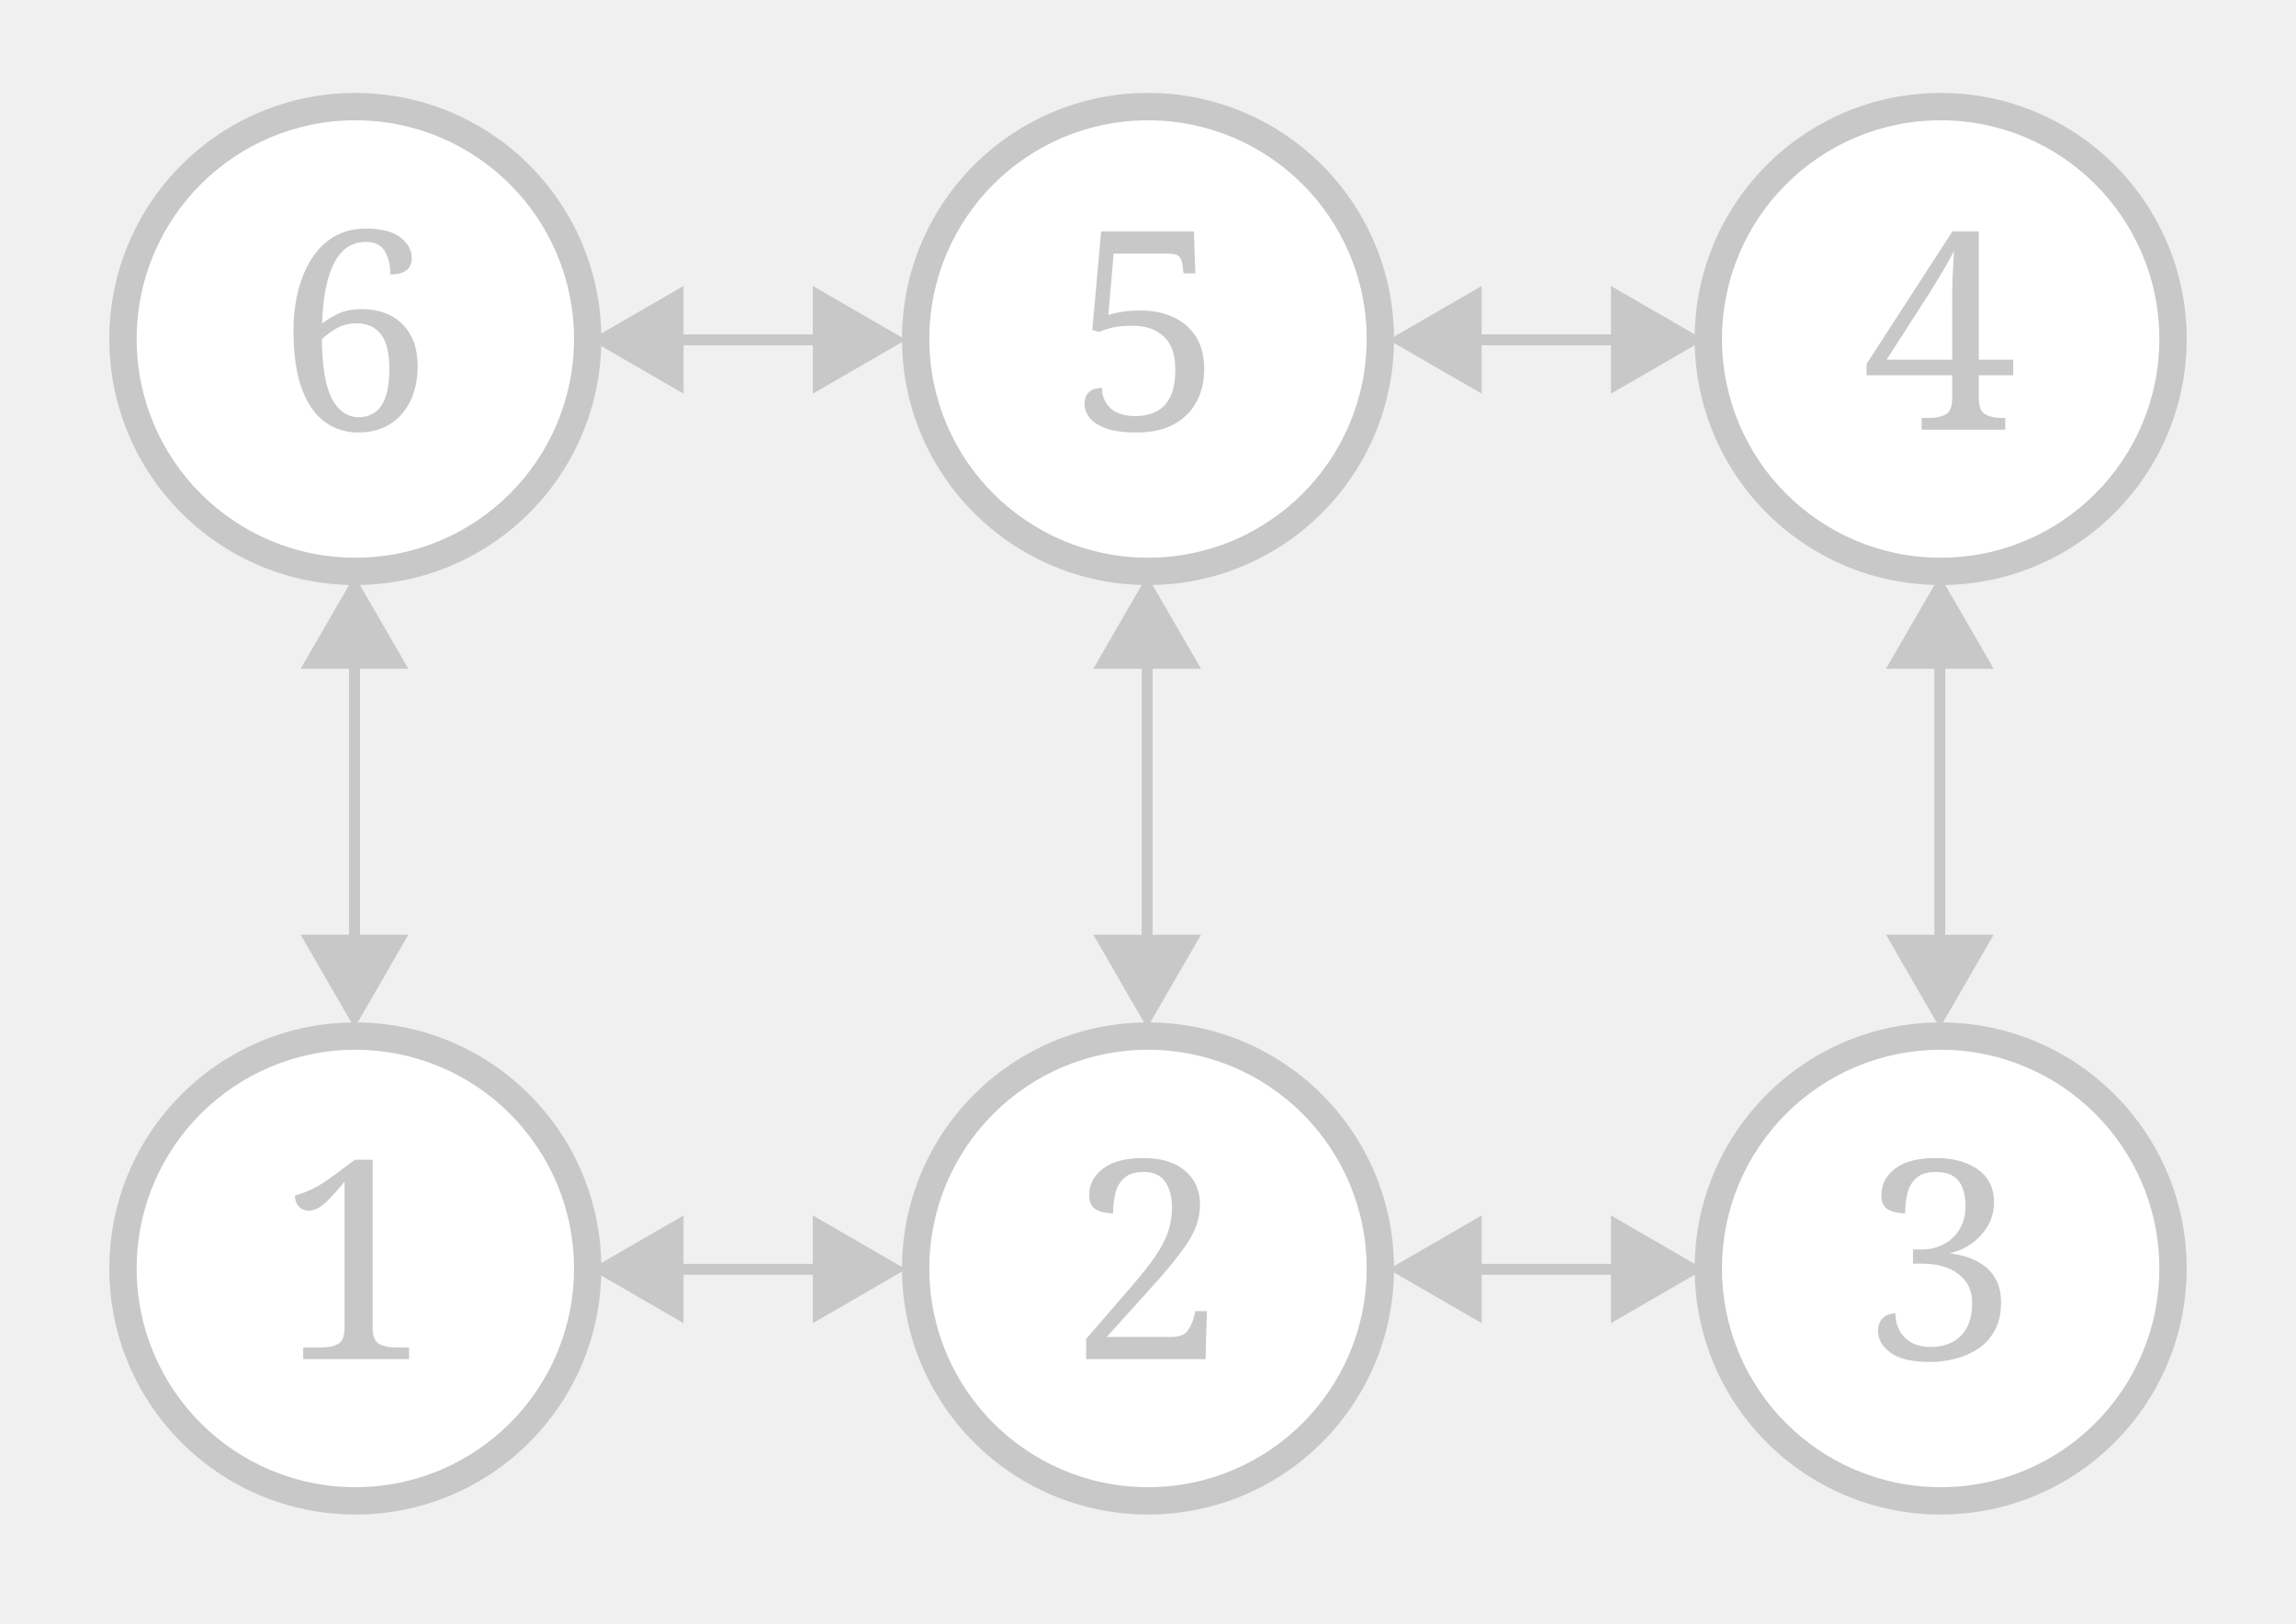
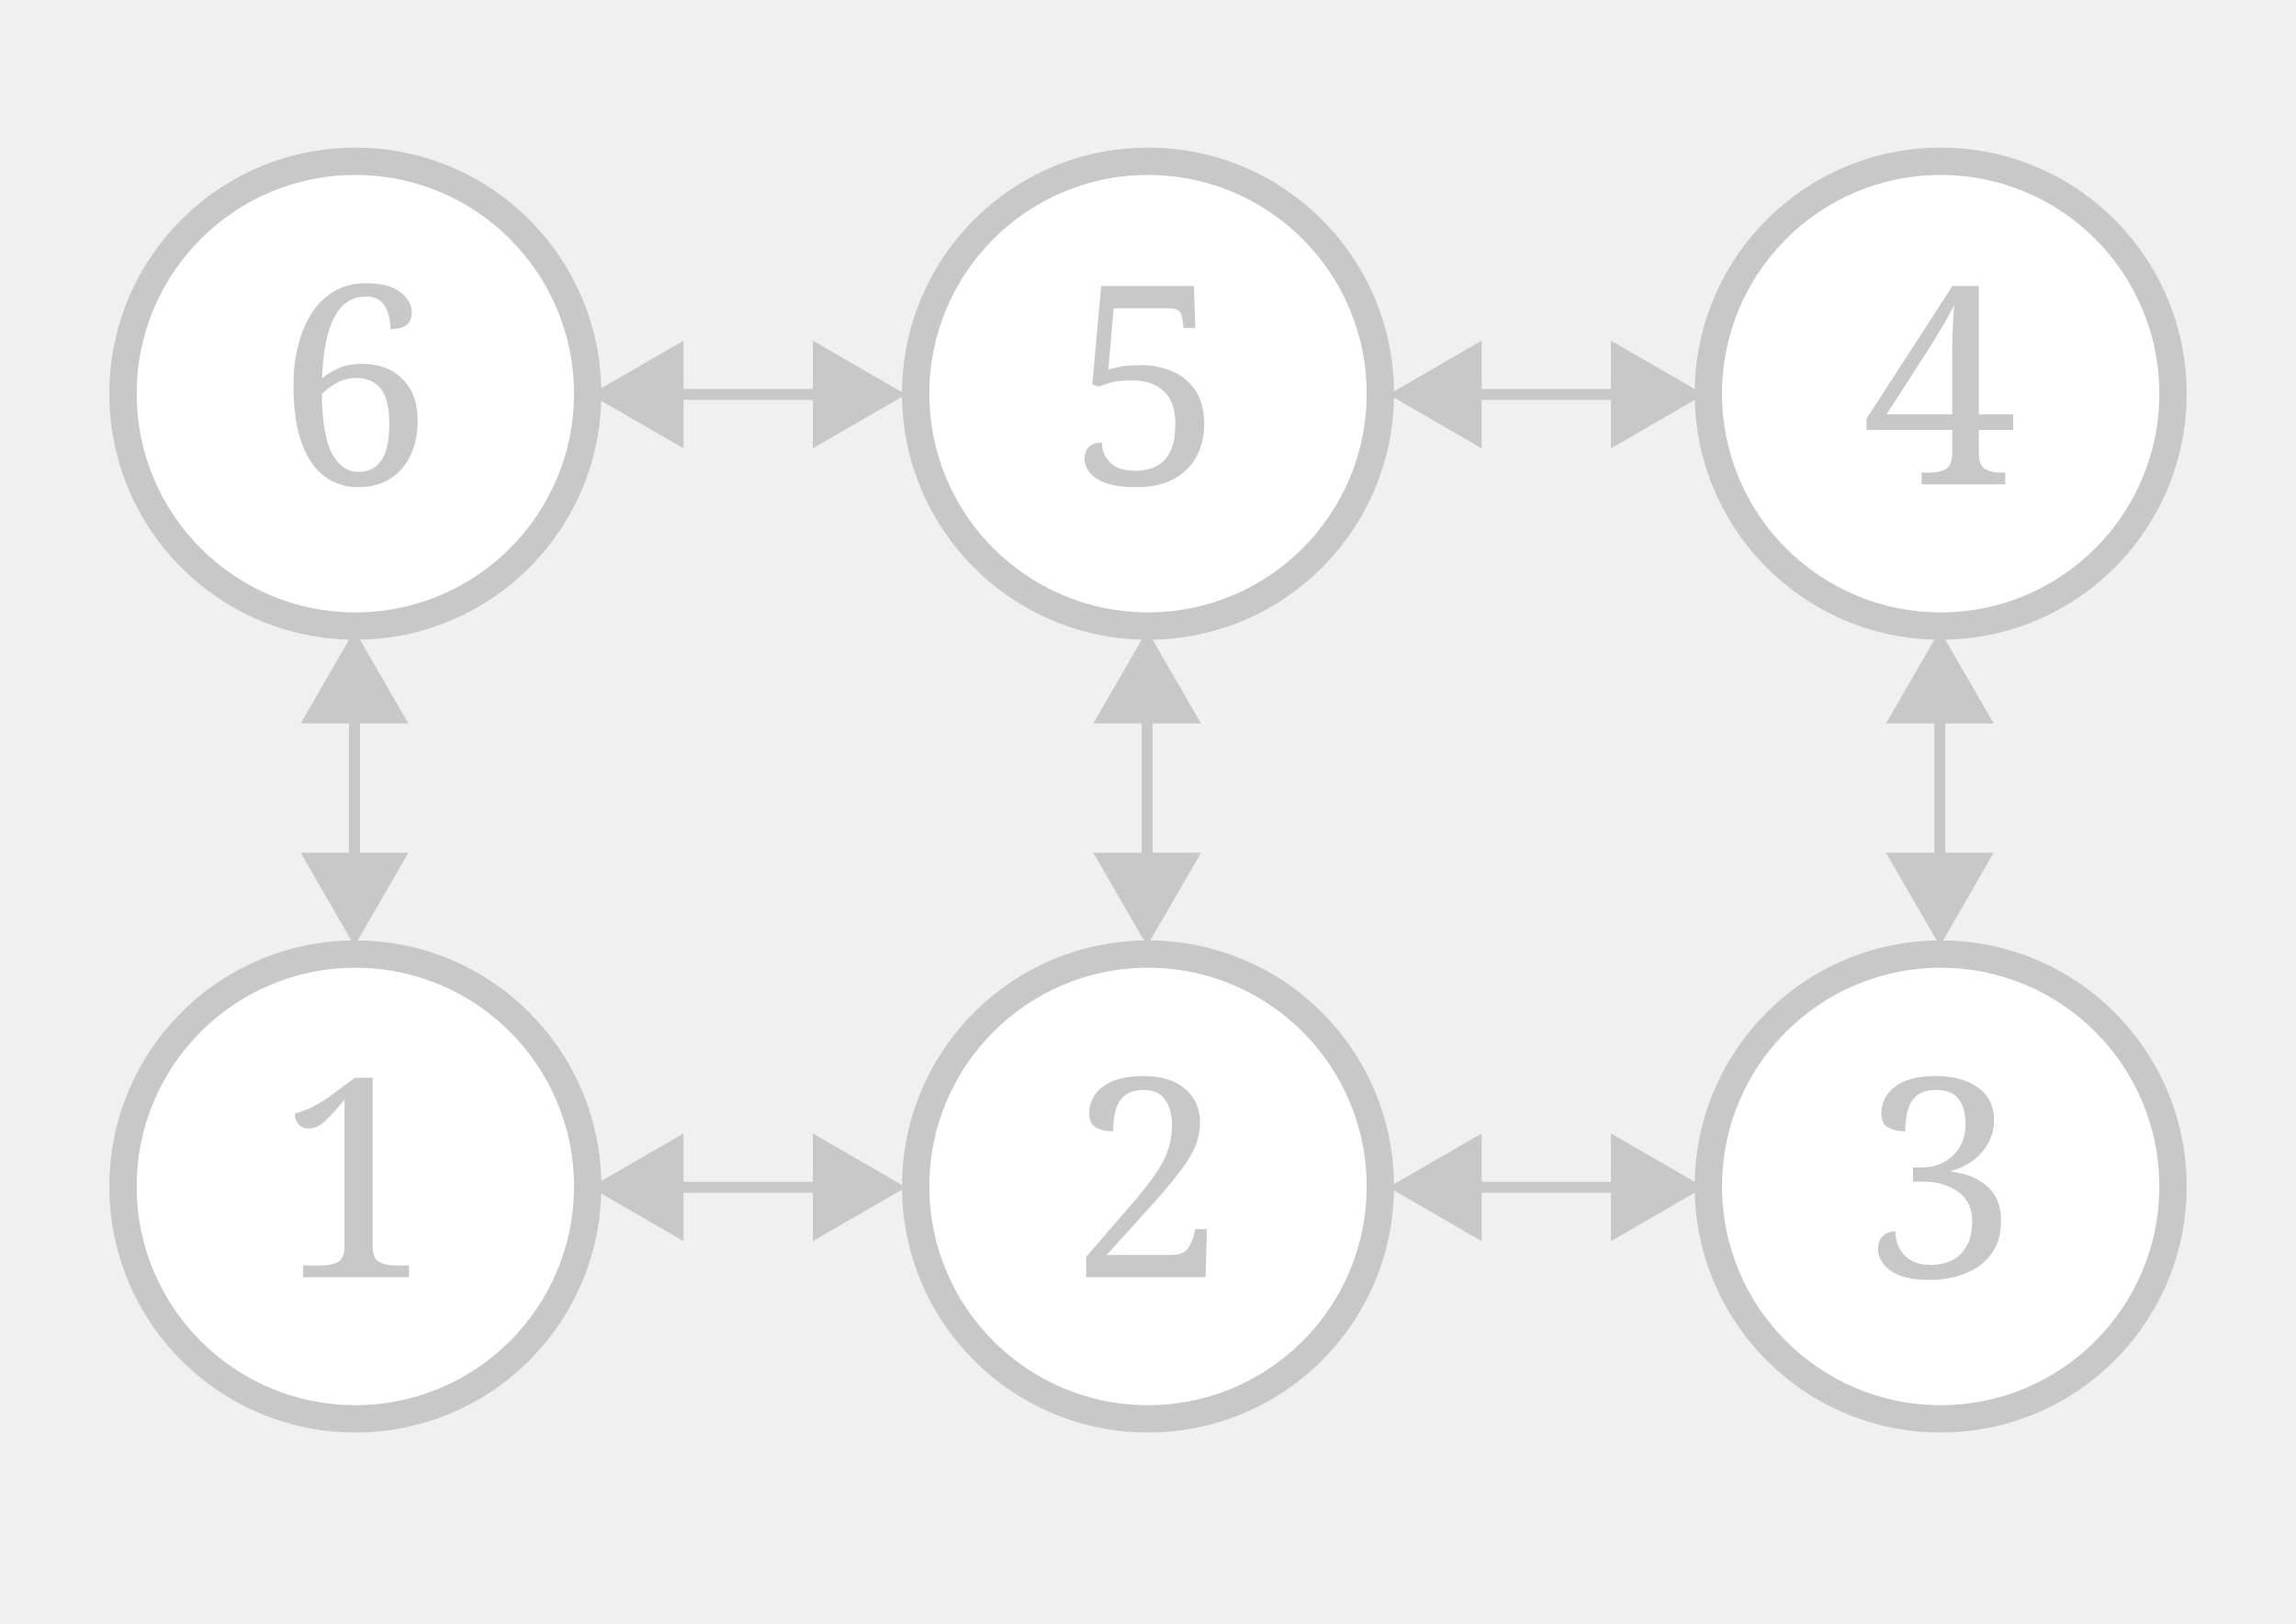
<svg xmlns="http://www.w3.org/2000/svg" width="420mm" height="297mm" viewBox="0 0 420 297" version="1.1" id="svg838">
  <defs id="defs832">
    <marker orient="auto" refY="0.0" refX="0.0" id="marker2076" style="overflow:visible">
      <path id="path2074" d="M 5.77,0.0 L -2.88,5.0 L -2.88,-5.0 L 5.77,0.0 z " style="fill-rule:evenodd;stroke:#c8c8c8;stroke-width:1pt;stroke-opacity:1;fill:#c8c8c8;fill-opacity:1" transform="scale(0.8)" />
    </marker>
    <marker orient="auto" refY="0.0" refX="0.0" id="marker2072" style="overflow:visible">
      <path id="path2070" d="M 5.77,0.0 L -2.88,5.0 L -2.88,-5.0 L 5.77,0.0 z " style="fill-rule:evenodd;stroke:#c8c8c8;stroke-width:1pt;stroke-opacity:1;fill:#c8c8c8;fill-opacity:1" transform="scale(-0.8)" />
    </marker>
    <marker orient="auto" refY="0.0" refX="0.0" id="marker1983" style="overflow:visible">
      <path id="path1981" d="M 5.77,0.0 L -2.88,5.0 L -2.88,-5.0 L 5.77,0.0 z " style="fill-rule:evenodd;stroke:#c8c8c8;stroke-width:1pt;stroke-opacity:1;fill:#c8c8c8;fill-opacity:1" transform="scale(0.8)" />
    </marker>
    <marker orient="auto" refY="0.0" refX="0.0" id="marker1979" style="overflow:visible">
      <path id="path1977" d="M 5.77,0.0 L -2.88,5.0 L -2.88,-5.0 L 5.77,0.0 z " style="fill-rule:evenodd;stroke:#c8c8c8;stroke-width:1pt;stroke-opacity:1;fill:#c8c8c8;fill-opacity:1" transform="scale(-0.8)" />
    </marker>
    <marker orient="auto" refY="0.0" refX="0.0" id="TriangleInL" style="overflow:visible">
      <path id="path1746" d="M 5.77,0.0 L -2.88,5.0 L -2.88,-5.0 L 5.77,0.0 z " style="fill-rule:evenodd;stroke:#c8c8c8;stroke-width:1pt;stroke-opacity:1;fill:#c8c8c8;fill-opacity:1" transform="scale(-0.8)" />
    </marker>
    <marker orient="auto" refY="0.0" refX="0.0" id="TriangleOutL" style="overflow:visible">
      <path id="path1755" d="M 5.77,0.0 L -2.88,5.0 L -2.88,-5.0 L 5.77,0.0 z " style="fill-rule:evenodd;stroke:#c8c8c8;stroke-width:1pt;stroke-opacity:1;fill:#c8c8c8;fill-opacity:1" transform="scale(0.8)" />
    </marker>
    <marker orient="auto" refY="0.0" refX="0.0" id="Arrow1Lstart" style="overflow:visible">
      <path id="path1613" d="M 0.0,0.0 L 5.0,-5.0 L -12.5,0.0 L 5.0,5.0 L 0.0,0.0 z " style="fill-rule:evenodd;stroke:#c8c8c8;stroke-width:1pt;stroke-opacity:1;fill:#c8c8c8;fill-opacity:1" transform="scale(0.8) translate(12.5,0)" />
    </marker>
    <marker orient="auto" refY="0" refX="0" id="marker1979-1" style="overflow:visible">
      <path id="path1977-8" d="M 5.77,0 -2.88,5 V -5 Z" style="fill:#c8c8c8;fill-opacity:1;fill-rule:evenodd;stroke:#c8c8c8;stroke-width:1pt;stroke-opacity:1" transform="scale(-0.8)" />
    </marker>
    <marker orient="auto" refY="0" refX="0" id="marker1983-7" style="overflow:visible">
      <path id="path1981-9" d="M 5.77,0 -2.88,5 V -5 Z" style="fill:#c8c8c8;fill-opacity:1;fill-rule:evenodd;stroke:#c8c8c8;stroke-width:1pt;stroke-opacity:1" transform="scale(0.8)" />
    </marker>
    <marker orient="auto" refY="0" refX="0" id="marker1979-0" style="overflow:visible">
      <path id="path1977-2" d="M 5.77,0 -2.88,5 V -5 Z" style="fill:#c8c8c8;fill-opacity:1;fill-rule:evenodd;stroke:#c8c8c8;stroke-width:1pt;stroke-opacity:1" transform="scale(-0.8)" />
    </marker>
    <marker orient="auto" refY="0" refX="0" id="marker1983-3" style="overflow:visible">
      <path id="path1981-7" d="M 5.77,0 -2.88,5 V -5 Z" style="fill:#c8c8c8;fill-opacity:1;fill-rule:evenodd;stroke:#c8c8c8;stroke-width:1pt;stroke-opacity:1" transform="scale(0.8)" />
    </marker>
    <marker orient="auto" refY="0" refX="0" id="marker1979-1-9" style="overflow:visible">
      <path id="path1977-8-2" d="M 5.77,0 -2.88,5 V -5 Z" style="fill:#c8c8c8;fill-opacity:1;fill-rule:evenodd;stroke:#c8c8c8;stroke-width:1pt;stroke-opacity:1" transform="scale(-0.8)" />
    </marker>
    <marker orient="auto" refY="0" refX="0" id="marker1983-7-2" style="overflow:visible">
      <path id="path1981-9-8" d="M 5.77,0 -2.88,5 V -5 Z" style="fill:#c8c8c8;fill-opacity:1;fill-rule:evenodd;stroke:#c8c8c8;stroke-width:1pt;stroke-opacity:1" transform="scale(0.8)" />
    </marker>
    <marker orient="auto" refY="0" refX="0" id="marker2072-7" style="overflow:visible">
      <path id="path2070-3" d="M 5.77,0 -2.88,5 V -5 Z" style="fill:#c8c8c8;fill-opacity:1;fill-rule:evenodd;stroke:#c8c8c8;stroke-width:1pt;stroke-opacity:1" transform="scale(-0.8)" />
    </marker>
    <marker orient="auto" refY="0" refX="0" id="marker2076-6" style="overflow:visible">
      <path id="path2074-1" d="M 5.77,0 -2.88,5 V -5 Z" style="fill:#c8c8c8;fill-opacity:1;fill-rule:evenodd;stroke:#c8c8c8;stroke-width:1pt;stroke-opacity:1" transform="scale(0.8)" />
    </marker>
    <marker orient="auto" refY="0" refX="0" id="marker2072-9" style="overflow:visible">
      <path id="path2070-31" d="M 5.77,0 -2.88,5 V -5 Z" style="fill:#c8c8c8;fill-opacity:1;fill-rule:evenodd;stroke:#c8c8c8;stroke-width:1pt;stroke-opacity:1" transform="scale(-0.8)" />
    </marker>
    <marker orient="auto" refY="0" refX="0" id="marker2076-9" style="overflow:visible">
      <path id="path2074-4" d="M 5.77,0 -2.88,5 V -5 Z" style="fill:#c8c8c8;fill-opacity:1;fill-rule:evenodd;stroke:#c8c8c8;stroke-width:1pt;stroke-opacity:1" transform="scale(0.8)" />
    </marker>
+     <marker orient="auto" refY="0" refX="0" id="marker1979-3" style="overflow:visible">
+       <path id="path1977-6" d="M 5.77,0 -2.88,5 V -5 Z" style="fill:#c8c8c8;fill-opacity:1;fill-rule:evenodd;stroke:#c8c8c8;stroke-width:1pt;stroke-opacity:1" transform="scale(-0.8)" />
+     </marker>
+     <marker orient="auto" refY="0" refX="0" id="marker1983-75" style="overflow:visible">
+       <path id="path1981-3" d="M 5.77,0 -2.88,5 V -5 Z" style="fill:#c8c8c8;fill-opacity:1;fill-rule:evenodd;stroke:#c8c8c8;stroke-width:1pt;stroke-opacity:1" transform="scale(0.8)" />
+     </marker>
+     <marker orient="auto" refY="0" refX="0" id="marker1979-2" style="overflow:visible">
+       <path id="path1977-9" d="M 5.77,0 -2.88,5 V -5 Z" style="fill:#c8c8c8;fill-opacity:1;fill-rule:evenodd;stroke:#c8c8c8;stroke-width:1pt;stroke-opacity:1" transform="scale(-0.8)" />
+     </marker>
+     <marker orient="auto" refY="0" refX="0" id="marker1983-1" style="overflow:visible">
+       <path id="path1981-2" d="M 5.77,0 -2.88,5 V -5 Z" style="fill:#c8c8c8;fill-opacity:1;fill-rule:evenodd;stroke:#c8c8c8;stroke-width:1pt;stroke-opacity:1" transform="scale(0.8)" />
+     </marker>
+     <marker orient="auto" refY="0" refX="0" id="marker1979-2-0" style="overflow:visible">
+       <path id="path1977-9-9" d="M 5.77,0 -2.88,5 V -5 Z" style="fill:#c8c8c8;fill-opacity:1;fill-rule:evenodd;stroke:#c8c8c8;stroke-width:1pt;stroke-opacity:1" transform="scale(-0.8)" />
+     </marker>
+     <marker orient="auto" refY="0" refX="0" id="marker1983-1-3" style="overflow:visible">
+       <path id="path1981-2-6" d="M 5.77,0 -2.88,5 V -5 Z" style="fill:#c8c8c8;fill-opacity:1;fill-rule:evenodd;stroke:#c8c8c8;stroke-width:1pt;stroke-opacity:1" transform="scale(0.8)" />
+     </marker>
  </defs>
  <g id="layer1">
-     <circle style="fill:#c8c8c8;fill-opacity:1;stroke-width:0.149" id="path4609-0-2" cx="65" cy="232" r="45" />
-     <circle style="fill:#ffffff;fill-opacity:1;stroke-width:0.132" id="path4609-0-2-3" cx="65" cy="232" r="40" />
-     <text xml:space="preserve" style="font-style:normal;font-weight:normal;font-size:10.583px;line-height:1.25;font-family:sans-serif;letter-spacing:0px;word-spacing:0px;fill:#000000;fill-opacity:1;stroke:none;stroke-width:0.265" x="50.589" y="248.587" id="text1415">
-       <tspan id="tspan1413" x="50.589" y="248.587" style="font-style:normal;font-variant:normal;font-weight:normal;font-stretch:normal;font-size:50.8px;font-family:'Noto Serif';-inkscape-font-specification:'Noto Serif';fill:#c8c8c8;fill-opacity:1;stroke-width:0.265">1</tspan>
+     <circle style="fill:#c8c8c8;fill-opacity:1;stroke-width:0.149" id="path4609-0-2" cx="65" cy="217" r="45" />
+     <circle style="fill:#ffffff;fill-opacity:1;stroke-width:0.132" id="path4609-0-2-3" cx="65" cy="217" r="40" />
+     <text xml:space="preserve" style="font-style:normal;font-weight:normal;font-size:10.583px;line-height:1.25;font-family:sans-serif;letter-spacing:0px;word-spacing:0px;fill:#000000;fill-opacity:1;stroke:none;stroke-width:0.265" x="50.589" y="233.587" id="text1415">
+       <tspan id="tspan1413" x="50.589" y="233.587" style="font-style:normal;font-variant:normal;font-weight:normal;font-stretch:normal;font-size:50.8px;font-family:'Noto Serif';-inkscape-font-specification:'Noto Serif';fill:#c8c8c8;fill-opacity:1;stroke-width:0.265">1</tspan>
    </text>
-     <circle style="fill:#c8c8c8;fill-opacity:1;stroke-width:0.149" id="path4609-0-2-4" cx="210" cy="232" r="45" />
-     <circle style="fill:#ffffff;fill-opacity:1;stroke-width:0.132" id="path4609-0-2-3-0" cx="210" cy="232" r="40" />
-     <text xml:space="preserve" style="font-style:normal;font-weight:normal;font-size:10.583px;line-height:1.25;font-family:sans-serif;letter-spacing:0px;word-spacing:0px;fill:#000000;fill-opacity:1;stroke:none;stroke-width:0.265" x="195.589" y="248.587" id="text1415-9">
-       <tspan id="tspan1413-4" x="195.589" y="248.587" style="font-style:normal;font-variant:normal;font-weight:normal;font-stretch:normal;font-size:50.8px;font-family:'Noto Serif';-inkscape-font-specification:'Noto Serif';fill:#c8c8c8;fill-opacity:1;stroke-width:0.265">2</tspan>
+     <circle style="fill:#c8c8c8;fill-opacity:1;stroke-width:0.149" id="path4609-0-2-4" cx="210" cy="217" r="45" />
+     <circle style="fill:#ffffff;fill-opacity:1;stroke-width:0.132" id="path4609-0-2-3-0" cx="210" cy="217" r="40" />
+     <text xml:space="preserve" style="font-style:normal;font-weight:normal;font-size:10.583px;line-height:1.25;font-family:sans-serif;letter-spacing:0px;word-spacing:0px;fill:#000000;fill-opacity:1;stroke:none;stroke-width:0.265" x="195.589" y="233.587" id="text1415-9">
+       <tspan id="tspan1413-4" x="195.589" y="233.587" style="font-style:normal;font-variant:normal;font-weight:normal;font-stretch:normal;font-size:50.8px;font-family:'Noto Serif';-inkscape-font-specification:'Noto Serif';fill:#c8c8c8;fill-opacity:1;stroke-width:0.265">2</tspan>
    </text>
-     <circle style="fill:#c8c8c8;fill-opacity:1;stroke-width:0.149" id="path4609-0-2-4-5" cx="355" cy="232" r="45" />
-     <circle style="fill:#ffffff;fill-opacity:1;stroke-width:0.132" id="path4609-0-2-3-0-4" cx="355" cy="232" r="40" />
-     <text xml:space="preserve" style="font-style:normal;font-weight:normal;font-size:10.583px;line-height:1.25;font-family:sans-serif;letter-spacing:0px;word-spacing:0px;fill:#000000;fill-opacity:1;stroke:none;stroke-width:0.265" x="340.589" y="248.587" id="text1415-9-6">
-       <tspan id="tspan1413-4-6" x="340.589" y="248.587" style="font-style:normal;font-variant:normal;font-weight:normal;font-stretch:normal;font-size:50.8px;font-family:'Noto Serif';-inkscape-font-specification:'Noto Serif';fill:#c8c8c8;fill-opacity:1;stroke-width:0.265">3</tspan>
+     <circle style="fill:#c8c8c8;fill-opacity:1;stroke-width:0.149" id="path4609-0-2-4-5" cx="355" cy="217" r="45" />
+     <circle style="fill:#ffffff;fill-opacity:1;stroke-width:0.132" id="path4609-0-2-3-0-4" cx="355" cy="217" r="40" />
+     <text xml:space="preserve" style="font-style:normal;font-weight:normal;font-size:10.583px;line-height:1.25;font-family:sans-serif;letter-spacing:0px;word-spacing:0px;fill:#000000;fill-opacity:1;stroke:none;stroke-width:0.265" x="340.589" y="233.587" id="text1415-9-6">
+       <tspan id="tspan1413-4-6" x="340.589" y="233.587" style="font-style:normal;font-variant:normal;font-weight:normal;font-stretch:normal;font-size:50.8px;font-family:'Noto Serif';-inkscape-font-specification:'Noto Serif';fill:#c8c8c8;fill-opacity:1;stroke-width:0.265">3</tspan>
    </text>
-     <circle style="fill:#c8c8c8;fill-opacity:1;stroke-width:0.149" id="path4609-0-2-39" cx="65" cy="62" r="45" />
-     <circle style="fill:#ffffff;fill-opacity:1;stroke-width:0.132" id="path4609-0-2-3-9" cx="65" cy="62" r="40" />
-     <text xml:space="preserve" style="font-style:normal;font-weight:normal;font-size:10.583px;line-height:1.25;font-family:sans-serif;letter-spacing:0px;word-spacing:0px;fill:#000000;fill-opacity:1;stroke:none;stroke-width:0.265" x="50.589" y="78.587" id="text1415-5">
-       <tspan id="tspan1413-2" x="50.589" y="78.587" style="font-style:normal;font-variant:normal;font-weight:normal;font-stretch:normal;font-size:50.8px;font-family:'Noto Serif';-inkscape-font-specification:'Noto Serif';fill:#c8c8c8;fill-opacity:1;stroke-width:0.265">6</tspan>
+     <circle style="fill:#c8c8c8;fill-opacity:1;stroke-width:0.149" id="path4609-0-2-39" cx="65" cy="72" r="45" />
+     <circle style="fill:#ffffff;fill-opacity:1;stroke-width:0.132" id="path4609-0-2-3-9" cx="65" cy="72" r="40" />
+     <text xml:space="preserve" style="font-style:normal;font-weight:normal;font-size:10.583px;line-height:1.25;font-family:sans-serif;letter-spacing:0px;word-spacing:0px;fill:#000000;fill-opacity:1;stroke:none;stroke-width:0.265" x="50.589" y="88.587" id="text1415-5">
+       <tspan id="tspan1413-2" x="50.589" y="88.587" style="font-style:normal;font-variant:normal;font-weight:normal;font-stretch:normal;font-size:50.8px;font-family:'Noto Serif';-inkscape-font-specification:'Noto Serif';fill:#c8c8c8;fill-opacity:1;stroke-width:0.265">6</tspan>
    </text>
-     <circle style="fill:#c8c8c8;fill-opacity:1;stroke-width:0.149" id="path4609-0-2-4-1" cx="210" cy="62" r="45" />
-     <circle style="fill:#ffffff;fill-opacity:1;stroke-width:0.132" id="path4609-0-2-3-0-3" cx="210" cy="62" r="40" />
-     <text xml:space="preserve" style="font-style:normal;font-weight:normal;font-size:10.583px;line-height:1.25;font-family:sans-serif;letter-spacing:0px;word-spacing:0px;fill:#000000;fill-opacity:1;stroke:none;stroke-width:0.265" x="195.589" y="78.587" id="text1415-9-0">
-       <tspan id="tspan1413-4-9" x="195.589" y="78.587" style="font-style:normal;font-variant:normal;font-weight:normal;font-stretch:normal;font-size:50.8px;font-family:'Noto Serif';-inkscape-font-specification:'Noto Serif';fill:#c8c8c8;fill-opacity:1;stroke-width:0.265">5</tspan>
+     <circle style="fill:#c8c8c8;fill-opacity:1;stroke-width:0.149" id="path4609-0-2-4-1" cx="210" cy="72" r="45" />
+     <circle style="fill:#ffffff;fill-opacity:1;stroke-width:0.132" id="path4609-0-2-3-0-3" cx="210" cy="72" r="40" />
+     <text xml:space="preserve" style="font-style:normal;font-weight:normal;font-size:10.583px;line-height:1.25;font-family:sans-serif;letter-spacing:0px;word-spacing:0px;fill:#000000;fill-opacity:1;stroke:none;stroke-width:0.265" x="195.589" y="88.587" id="text1415-9-0">
+       <tspan id="tspan1413-4-9" x="195.589" y="88.587" style="font-style:normal;font-variant:normal;font-weight:normal;font-stretch:normal;font-size:50.8px;font-family:'Noto Serif';-inkscape-font-specification:'Noto Serif';fill:#c8c8c8;fill-opacity:1;stroke-width:0.265">5</tspan>
    </text>
-     <circle style="fill:#c8c8c8;fill-opacity:1;stroke-width:0.149" id="path4609-0-2-4-5-9" cx="355" cy="62" r="45" />
-     <circle style="fill:#ffffff;fill-opacity:1;stroke-width:0.132" id="path4609-0-2-3-0-4-1" cx="355" cy="62" r="40" />
-     <text xml:space="preserve" style="font-style:normal;font-weight:normal;font-size:10.583px;line-height:1.25;font-family:sans-serif;letter-spacing:0px;word-spacing:0px;fill:#000000;fill-opacity:1;stroke:none;stroke-width:0.265" x="340.589" y="78.587" id="text1415-9-6-3">
-       <tspan id="tspan1413-4-6-4" x="340.589" y="78.587" style="font-style:normal;font-variant:normal;font-weight:normal;font-stretch:normal;font-size:50.8px;font-family:'Noto Serif';-inkscape-font-specification:'Noto Serif';fill:#c8c8c8;fill-opacity:1;stroke-width:0.265">4</tspan>
+     <circle style="fill:#c8c8c8;fill-opacity:1;stroke-width:0.149" id="path4609-0-2-4-5-9" cx="355" cy="72" r="45" />
+     <circle style="fill:#ffffff;fill-opacity:1;stroke-width:0.132" id="path4609-0-2-3-0-4-1" cx="355" cy="72" r="40" />
+     <text xml:space="preserve" style="font-style:normal;font-weight:normal;font-size:10.583px;line-height:1.25;font-family:sans-serif;letter-spacing:0px;word-spacing:0px;fill:#000000;fill-opacity:1;stroke:none;stroke-width:0.265" x="340.589" y="88.587" id="text1415-9-6-3">
+       <tspan id="tspan1413-4-6-4" x="340.589" y="88.587" style="font-style:normal;font-variant:normal;font-weight:normal;font-stretch:normal;font-size:50.8px;font-family:'Noto Serif';-inkscape-font-specification:'Noto Serif';fill:#c8c8c8;fill-opacity:1;stroke-width:0.265">4</tspan>
    </text>
-     <path style="fill:none;stroke:#c8c8c8;stroke-width:2;stroke-linecap:butt;stroke-linejoin:miter;stroke-miterlimit:4;stroke-dasharray:none;stroke-opacity:1;marker-start:url(#marker1979);marker-end:url(#marker1983)" d="m 119.363,62.151 h 35" id="path1975" />
-     <path style="fill:none;stroke:#c8c8c8;stroke-width:2;stroke-linecap:butt;stroke-linejoin:miter;stroke-miterlimit:4;stroke-dasharray:none;stroke-opacity:1;marker-start:url(#marker1979-1);marker-end:url(#marker1983-7)" d="m 265.363,62.151 h 35" id="path1975-2" />
-     <path style="fill:none;stroke:#c8c8c8;stroke-width:2;stroke-linecap:butt;stroke-linejoin:miter;stroke-miterlimit:4;stroke-dasharray:none;stroke-opacity:1;marker-start:url(#marker1979-0);marker-end:url(#marker1983-3)" d="m 119.363,232.151 h 35" id="path1975-5" />
-     <path style="fill:none;stroke:#c8c8c8;stroke-width:2;stroke-linecap:butt;stroke-linejoin:miter;stroke-miterlimit:4;stroke-dasharray:none;stroke-opacity:1;marker-start:url(#marker1979-1-9);marker-end:url(#marker1983-7-2)" d="m 265.363,232.151 h 35" id="path1975-2-9" />
-     <path style="fill:none;stroke:#c8c8c8;stroke-width:2;stroke-linecap:butt;stroke-linejoin:miter;stroke-miterlimit:4;stroke-dasharray:none;stroke-opacity:1;marker-start:url(#marker2072);marker-end:url(#marker2076)" d="m 64.849,116.637 v 60" id="path2068" />
-     <path style="fill:none;stroke:#c8c8c8;stroke-width:2;stroke-linecap:butt;stroke-linejoin:miter;stroke-miterlimit:4;stroke-dasharray:none;stroke-opacity:1;marker-start:url(#marker2072-7);marker-end:url(#marker2076-6)" d="m 209.849,116.637 v 60" id="path2068-2" />
-     <path style="fill:none;stroke:#c8c8c8;stroke-width:2;stroke-linecap:butt;stroke-linejoin:miter;stroke-miterlimit:4;stroke-dasharray:none;stroke-opacity:1;marker-start:url(#marker2072-9);marker-end:url(#marker2076-9)" d="m 354.849,116.637 v 60" id="path2068-7" />
+     <path style="fill:none;stroke:#c8c8c8;stroke-width:2;stroke-linecap:butt;stroke-linejoin:miter;stroke-miterlimit:4;stroke-dasharray:none;stroke-opacity:1;marker-start:url(#marker1979);marker-end:url(#marker1983)" d="m 64.849,126.637 v 35" id="path1975" />
+     <path style="fill:none;stroke:#c8c8c8;stroke-width:2;stroke-linecap:butt;stroke-linejoin:miter;stroke-miterlimit:4;stroke-dasharray:none;stroke-opacity:1;marker-start:url(#marker1979-1);marker-end:url(#marker1983-7)" d="m 265.363,72.151 h 35" id="path1975-2" />
+     <path style="fill:none;stroke:#c8c8c8;stroke-width:2;stroke-linecap:butt;stroke-linejoin:miter;stroke-miterlimit:4;stroke-dasharray:none;stroke-opacity:1;marker-start:url(#marker1979-0);marker-end:url(#marker1983-3)" d="m 119.363,217.151 h 35" id="path1975-5" />
+     <path style="fill:none;stroke:#c8c8c8;stroke-width:2;stroke-linecap:butt;stroke-linejoin:miter;stroke-miterlimit:4;stroke-dasharray:none;stroke-opacity:1;marker-start:url(#marker1979-1-9);marker-end:url(#marker1983-7-2)" d="m 265.363,217.151 h 35" id="path1975-2-9" />
+     <path style="fill:none;stroke:#c8c8c8;stroke-width:2;stroke-linecap:butt;stroke-linejoin:miter;stroke-miterlimit:4;stroke-dasharray:none;stroke-opacity:1;marker-start:url(#marker1979-3);marker-end:url(#marker1983-75)" d="m 119.363,72.151 h 35" id="path1975-56" />
+     <path style="fill:none;stroke:#c8c8c8;stroke-width:2;stroke-linecap:butt;stroke-linejoin:miter;stroke-miterlimit:4;stroke-dasharray:none;stroke-opacity:1;marker-start:url(#marker1979-2);marker-end:url(#marker1983-1)" d="m 209.849,126.637 v 35" id="path1975-7" />
+     <path style="fill:none;stroke:#c8c8c8;stroke-width:2;stroke-linecap:butt;stroke-linejoin:miter;stroke-miterlimit:4;stroke-dasharray:none;stroke-opacity:1;marker-start:url(#marker1979-2-0);marker-end:url(#marker1983-1-3)" d="m 354.849,126.637 v 35" id="path1975-7-0" />
  </g>
</svg>
